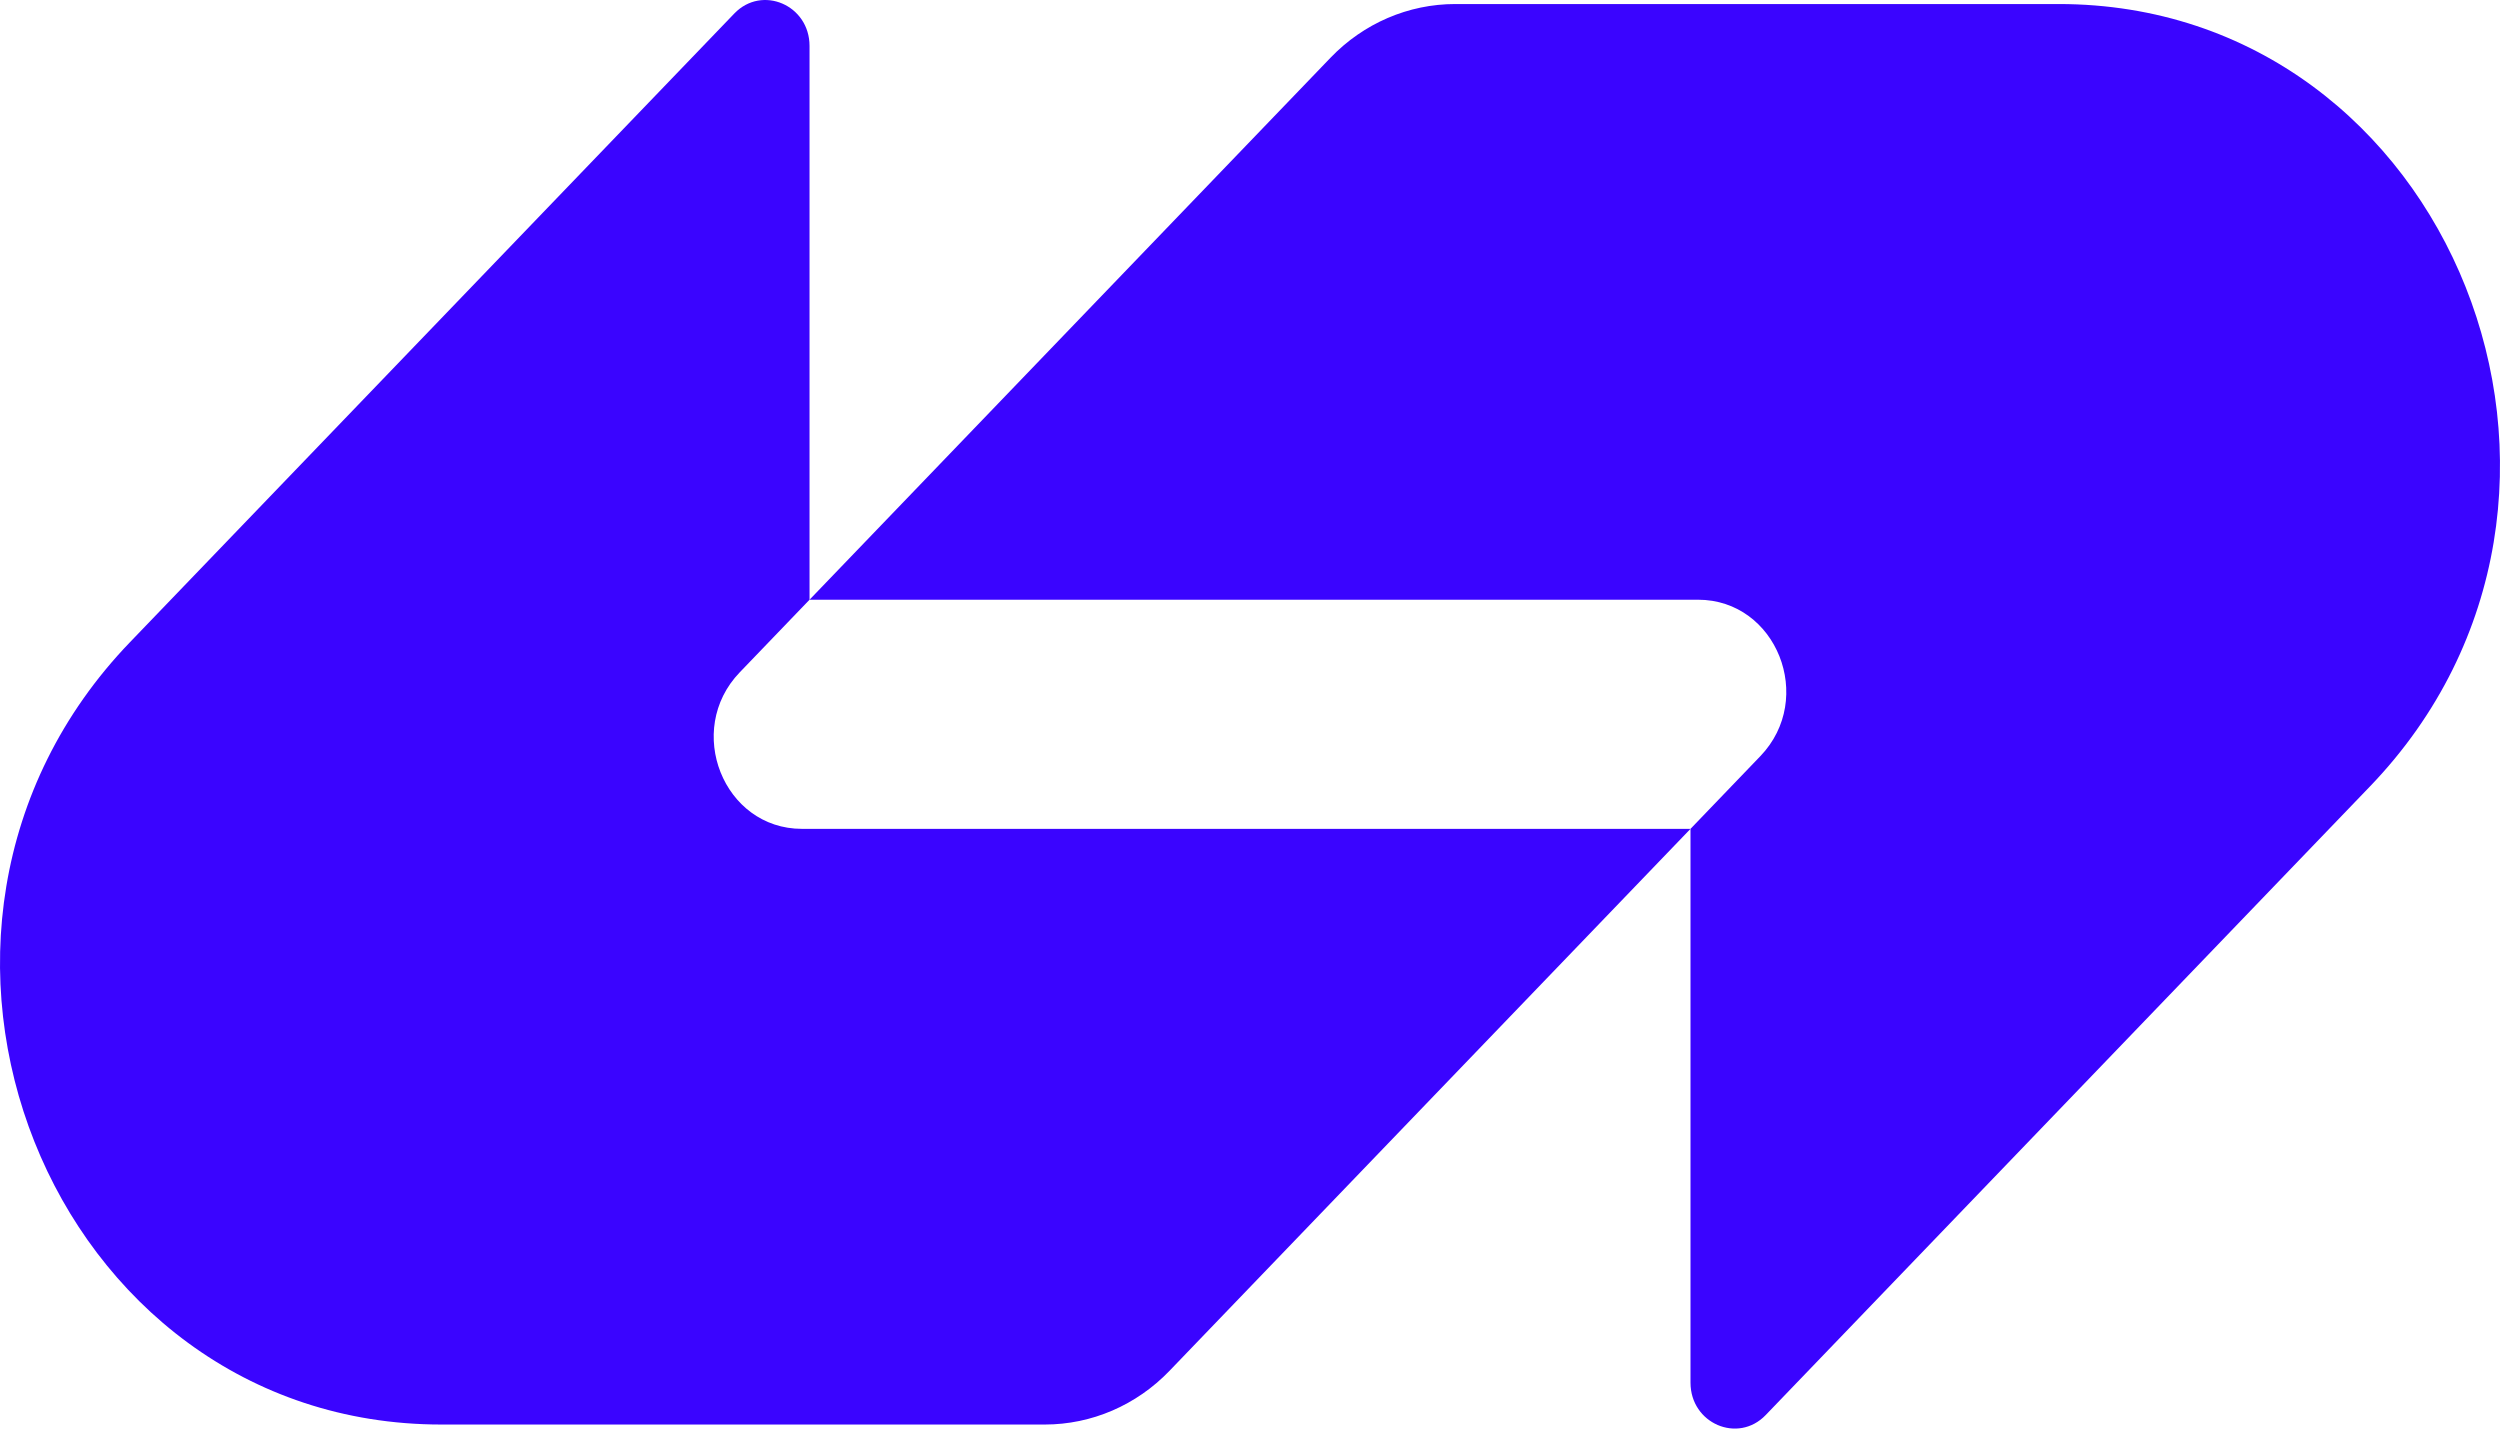
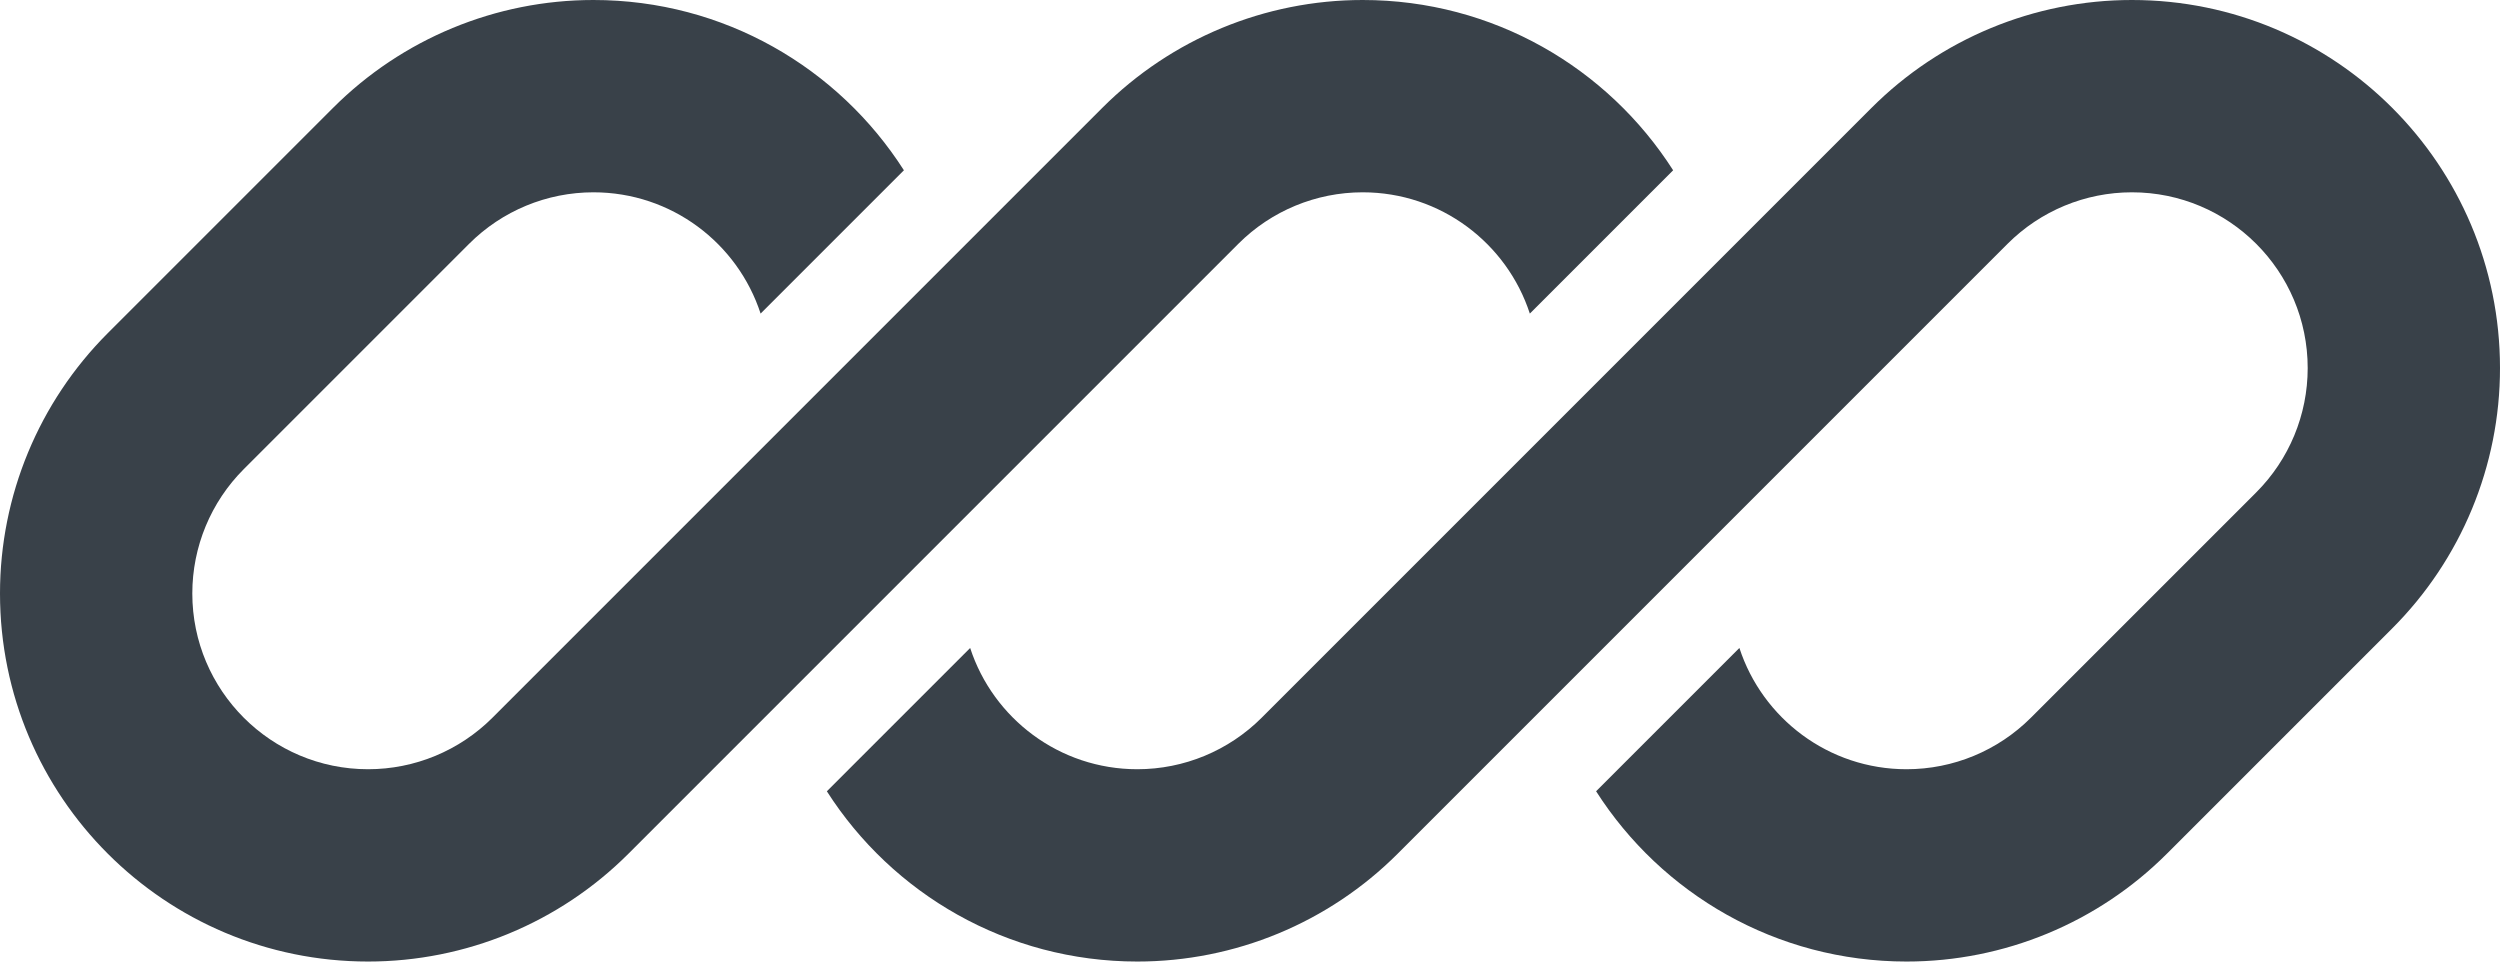
- <svg xmlns="http://www.w3.org/2000/svg" width="70" height="40" viewBox="0 0 70 40" fill="none">
-   <path d="M37.255 1.616C38.18 0.653 39.437 0.113 40.745 0.113C46.632 0.113 52.179 0.113 57.642 0.113C68.63 0.113 74.132 13.933 66.363 22.016L49.439 39.622C48.662 40.43 47.334 39.858 47.334 38.714V23.208L49.289 21.173C50.843 19.556 49.743 16.792 47.545 16.792H22.667L37.255 1.616Z" fill="#3A04FF" />
-   <path d="M32.745 38.384C31.82 39.347 30.563 39.887 29.255 39.887C23.368 39.887 17.821 39.887 12.358 39.887C1.37 39.887 -4.132 26.067 3.637 17.984L20.561 0.378C21.338 -0.43 22.667 0.143 22.667 1.286L22.667 16.792L20.711 18.827C19.157 20.444 20.257 23.208 22.455 23.208L47.334 23.208L32.745 38.384Z" fill="#3A04FF" />
+ <svg xmlns="http://www.w3.org/2000/svg" id="logo-70" width="78" height="30" viewBox="0 0 78 30" fill="none">
+   <path d="M18.515 0C15.469 0 12.547 1.21 10.393 3.364L3.364 10.393C1.21 12.547 0 15.469 0 18.515C0 24.858 5.142 30 11.485 30C14.531 30 17.453 28.79 19.607 26.636L24.469 21.774C24.469 21.774 24.469 21.774 24.469 21.774L38.636 7.607C39.665 6.578 41.06 6 42.515 6C44.95 6 47.015 7.587 47.731 9.784L52.202 5.313C50.163 2.118 46.586 0 42.515 0C39.469 0 36.547 1.21 34.393 3.364L15.364 22.393C14.335 23.422 12.94 24 11.485 24C8.456 24 6 21.544 6 18.515C6 17.06 6.578 15.665 7.607 14.636L14.636 7.607C15.665 6.578 17.06 6 18.515 6C20.95 6 23.015 7.587 23.731 9.784L28.202 5.313C26.163 2.118 22.586 0 18.515 0Z" class="ccustom" fill="#394149" />
+   <path d="M39.364 22.393C38.335 23.422 36.94 24 35.485 24C33.05 24 30.985 22.413 30.269 20.217L25.798 24.688C27.838 27.882 31.414 30 35.485 30C38.531 30 41.453 28.79 43.607 26.636L62.636 7.607C63.665 6.578 65.06 6 66.515 6C69.544 6 72 8.456 72 11.485C72 12.94 71.422 14.335 70.393 15.364L63.364 22.393C62.335 23.422 60.94 24 59.485 24C57.05 24 54.985 22.413 54.269 20.216L49.798 24.687C51.838 27.882 55.414 30 59.485 30C62.531 30 65.453 28.79 67.607 26.636L74.636 19.607C76.79 17.453 78 14.531 78 11.485C78 5.142 72.858 0 66.515 0C63.469 0 60.547 1.21 58.393 3.364L39.364 22.393Z" class="ccustom" fill="#394149" />
</svg>
